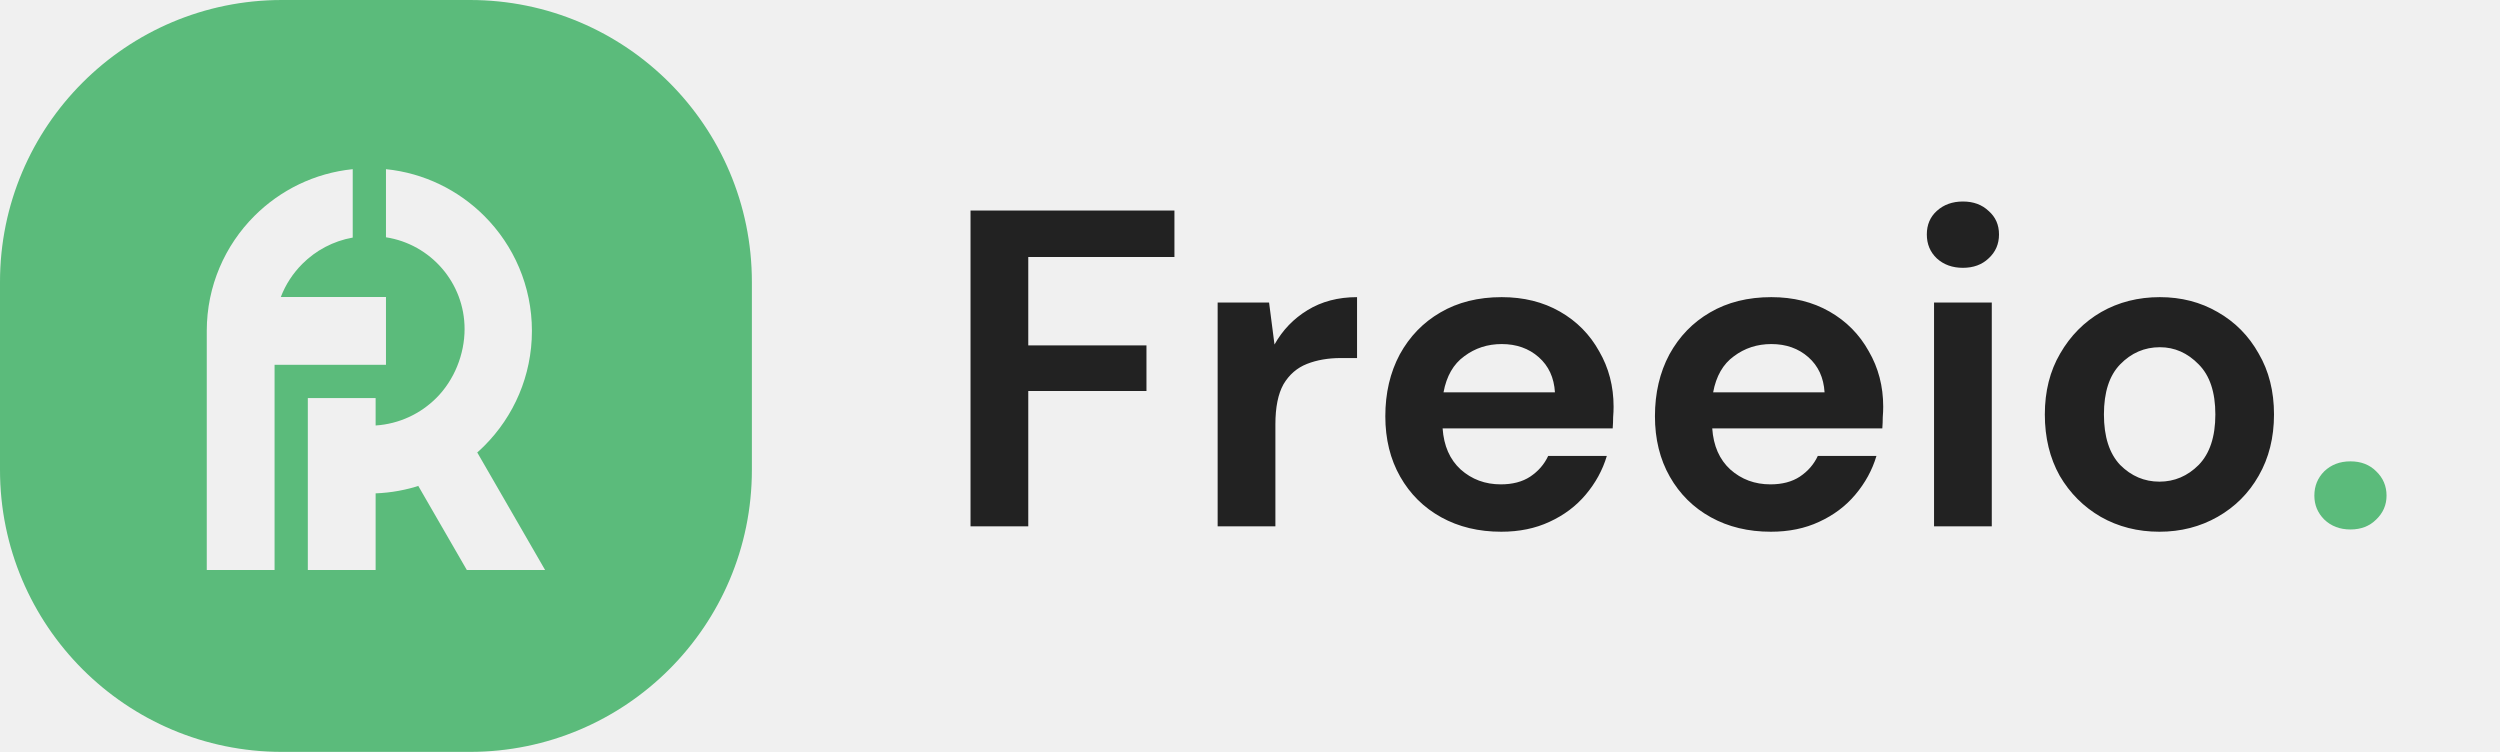
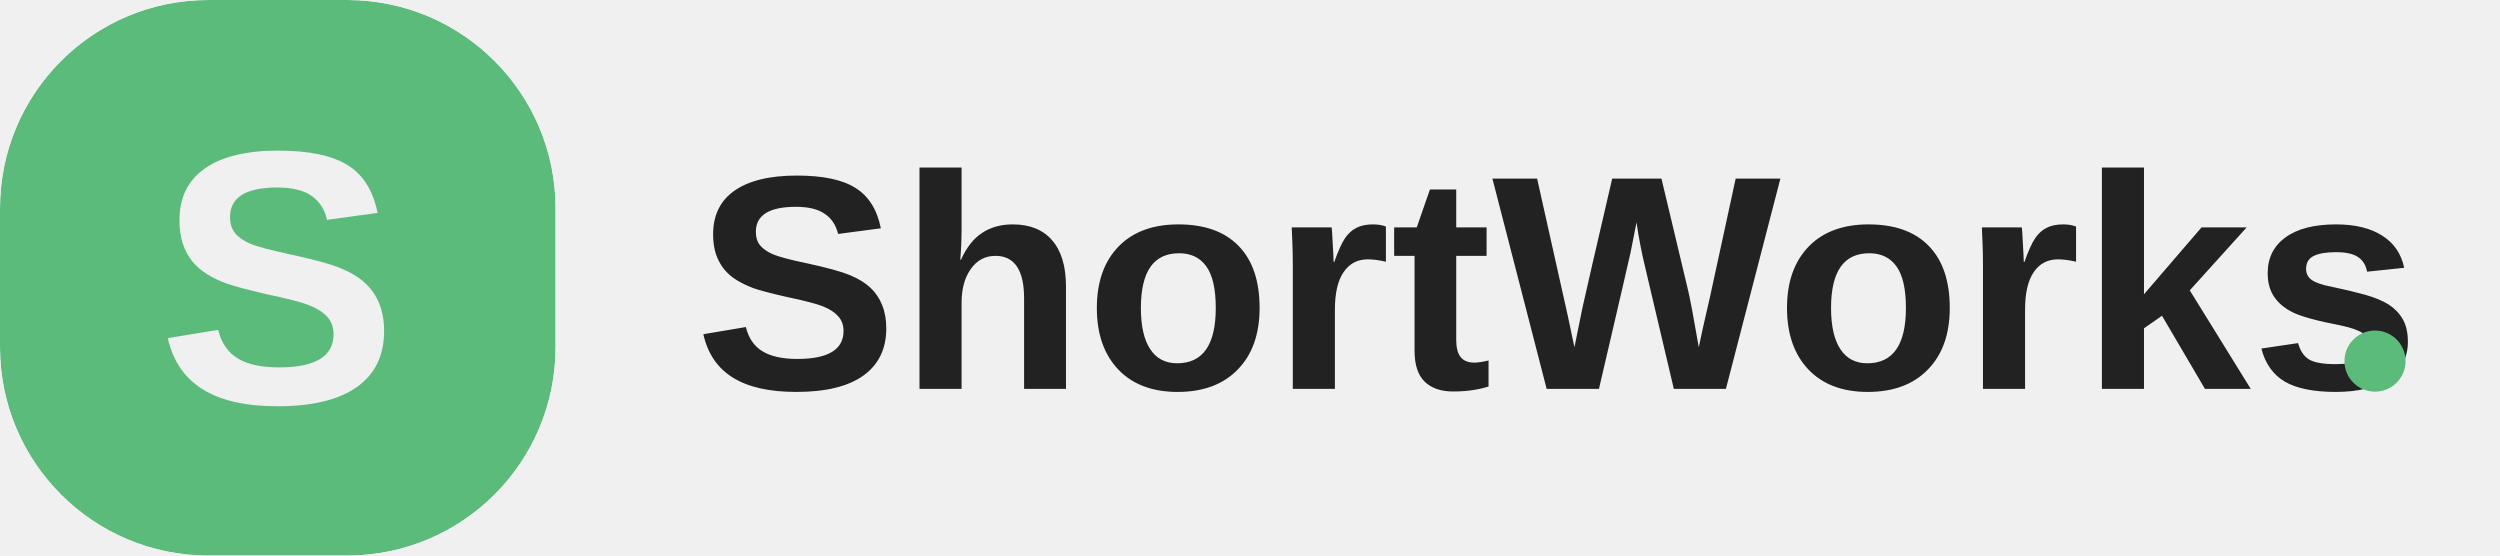
- <svg xmlns="http://www.w3.org/2000/svg" width="133" height="40" viewBox="0 0 133 40" fill="none">
-   <path fill-rule="evenodd" clip-rule="evenodd" d="M0 15C0 6.716 6.716 0 15 0H25C33.284 0 40 6.716 40 15V25C40 33.284 33.284 40 25 40H15C6.716 40 0 33.284 0 25V15ZM18.765 12.639C17.727 12.823 16.798 13.324 16.084 14.039C15.588 14.535 15.194 15.134 14.939 15.801H20.534V19.408H14.939H14.607V24.631V30.325H11V17.605C11 15.217 11.969 13.054 13.534 11.489C14.903 10.12 16.73 9.207 18.765 9V12.639ZM20.534 9V12.624C22.902 12.99 24.716 15.037 24.716 17.507C24.716 18.849 24.165 20.22 23.215 21.17C22.376 22.009 21.242 22.553 19.983 22.636V21.177H16.376V21.439V25.612V30.325H19.983V26.247C20.821 26.215 21.629 26.063 22.39 25.809C22.345 25.824 22.3 25.839 22.254 25.854L24.836 30.325H29L25.391 24.073C25.358 24.101 25.326 24.129 25.294 24.157C25.456 24.017 25.613 23.871 25.765 23.72C27.33 22.155 28.298 19.992 28.298 17.605C28.298 15.216 27.33 13.054 25.765 11.489C24.395 10.12 22.569 9.207 20.534 9ZM25.263 24.183C25.273 24.174 25.283 24.166 25.294 24.157C25.283 24.166 25.273 24.174 25.263 24.183Z" fill="#5BBB7B" />
-   <path d="M51.632 28V11.2H62.48V13.672H54.704V18.376H60.992V20.8H54.704V28H51.632ZM64.779 28V16.096H67.515L67.803 18.328C68.235 17.56 68.819 16.952 69.555 16.504C70.307 16.04 71.187 15.808 72.195 15.808V19.048H71.331C70.659 19.048 70.059 19.152 69.531 19.36C69.003 19.568 68.587 19.928 68.283 20.44C67.995 20.952 67.851 21.664 67.851 22.576V28H64.779ZM79.867 28.288C78.667 28.288 77.603 28.032 76.675 27.52C75.747 27.008 75.019 26.288 74.491 25.36C73.963 24.432 73.699 23.36 73.699 22.144C73.699 20.912 73.955 19.816 74.467 18.856C74.995 17.896 75.715 17.152 76.627 16.624C77.555 16.08 78.643 15.808 79.891 15.808C81.059 15.808 82.091 16.064 82.987 16.576C83.883 17.088 84.579 17.792 85.075 18.688C85.587 19.568 85.843 20.552 85.843 21.64C85.843 21.816 85.835 22 85.819 22.192C85.819 22.384 85.811 22.584 85.795 22.792H76.747C76.811 23.72 77.131 24.448 77.707 24.976C78.299 25.504 79.011 25.768 79.843 25.768C80.467 25.768 80.987 25.632 81.403 25.36C81.835 25.072 82.155 24.704 82.363 24.256H85.483C85.259 25.008 84.883 25.696 84.355 26.32C83.843 26.928 83.203 27.408 82.435 27.76C81.683 28.112 80.827 28.288 79.867 28.288ZM79.891 18.304C79.139 18.304 78.475 18.52 77.899 18.952C77.323 19.368 76.955 20.008 76.795 20.872H82.723C82.675 20.088 82.387 19.464 81.859 19C81.331 18.536 80.675 18.304 79.891 18.304ZM94.211 28.288C93.011 28.288 91.947 28.032 91.019 27.52C90.091 27.008 89.363 26.288 88.835 25.36C88.307 24.432 88.043 23.36 88.043 22.144C88.043 20.912 88.299 19.816 88.811 18.856C89.339 17.896 90.059 17.152 90.971 16.624C91.899 16.08 92.987 15.808 94.235 15.808C95.403 15.808 96.435 16.064 97.331 16.576C98.227 17.088 98.923 17.792 99.419 18.688C99.931 19.568 100.187 20.552 100.187 21.64C100.187 21.816 100.179 22 100.163 22.192C100.163 22.384 100.155 22.584 100.139 22.792H91.091C91.155 23.72 91.475 24.448 92.051 24.976C92.643 25.504 93.355 25.768 94.187 25.768C94.811 25.768 95.331 25.632 95.747 25.36C96.179 25.072 96.499 24.704 96.707 24.256H99.827C99.603 25.008 99.227 25.696 98.699 26.32C98.187 26.928 97.547 27.408 96.779 27.76C96.027 28.112 95.171 28.288 94.211 28.288ZM94.235 18.304C93.483 18.304 92.819 18.52 92.243 18.952C91.667 19.368 91.299 20.008 91.139 20.872H97.067C97.019 20.088 96.731 19.464 96.203 19C95.675 18.536 95.019 18.304 94.235 18.304ZM104.427 14.248C103.867 14.248 103.403 14.08 103.035 13.744C102.683 13.408 102.507 12.984 102.507 12.472C102.507 11.96 102.683 11.544 103.035 11.224C103.403 10.888 103.867 10.72 104.427 10.72C104.987 10.72 105.443 10.888 105.795 11.224C106.163 11.544 106.347 11.96 106.347 12.472C106.347 12.984 106.163 13.408 105.795 13.744C105.443 14.08 104.987 14.248 104.427 14.248ZM102.891 28V16.096H105.963V28H102.891ZM114.881 28.288C113.729 28.288 112.689 28.024 111.761 27.496C110.849 26.968 110.121 26.24 109.577 25.312C109.049 24.368 108.785 23.28 108.785 22.048C108.785 20.816 109.057 19.736 109.601 18.808C110.145 17.864 110.873 17.128 111.785 16.6C112.713 16.072 113.753 15.808 114.905 15.808C116.041 15.808 117.065 16.072 117.977 16.6C118.905 17.128 119.633 17.864 120.161 18.808C120.705 19.736 120.977 20.816 120.977 22.048C120.977 23.28 120.705 24.368 120.161 25.312C119.633 26.24 118.905 26.968 117.977 27.496C117.049 28.024 116.017 28.288 114.881 28.288ZM114.881 25.624C115.681 25.624 116.377 25.328 116.969 24.736C117.561 24.128 117.857 23.232 117.857 22.048C117.857 20.864 117.561 19.976 116.969 19.384C116.377 18.776 115.689 18.472 114.905 18.472C114.089 18.472 113.385 18.776 112.793 19.384C112.217 19.976 111.929 20.864 111.929 22.048C111.929 23.232 112.217 24.128 112.793 24.736C113.385 25.328 114.081 25.624 114.881 25.624Z" fill="#222222" />
-   <path d="M125.044 28.168C124.484 28.168 124.02 27.992 123.652 27.64C123.3 27.288 123.124 26.864 123.124 26.368C123.124 25.856 123.3 25.424 123.652 25.072C124.02 24.72 124.484 24.544 125.044 24.544C125.604 24.544 126.06 24.72 126.412 25.072C126.78 25.424 126.964 25.856 126.964 26.368C126.964 26.864 126.78 27.288 126.412 27.64C126.06 27.992 125.604 28.168 125.044 28.168Z" fill="#5BBB7B" />
+ <svg xmlns="http://www.w3.org/2000/svg" width="180" height="40" viewBox="0 0 180 40" fill="none">
+   <mask id="mheaderlogo2svg">
+     <rect width="40" height="40" rx="15" fill="white" />
+     <text x="20" y="29" text-anchor="middle" font-size="26" font-family="Arial, Helvetica, sans-serif" font-weight="700" fill="black">S</text>
+   </mask>
+   <rect width="40" height="40" rx="15" fill="#5BBB7B" mask="url(#mheaderlogo2svg)" />
+   <text x="50" y="28" font-size="22" font-family="Arial, Helvetica, sans-serif" font-weight="700" textLength="116" lengthAdjust="spacingAndGlyphs" fill="#222222">ShortWorks</text>
+   <circle cx="171" cy="26" r="2.2" fill="#5BBB7B" />
</svg>
